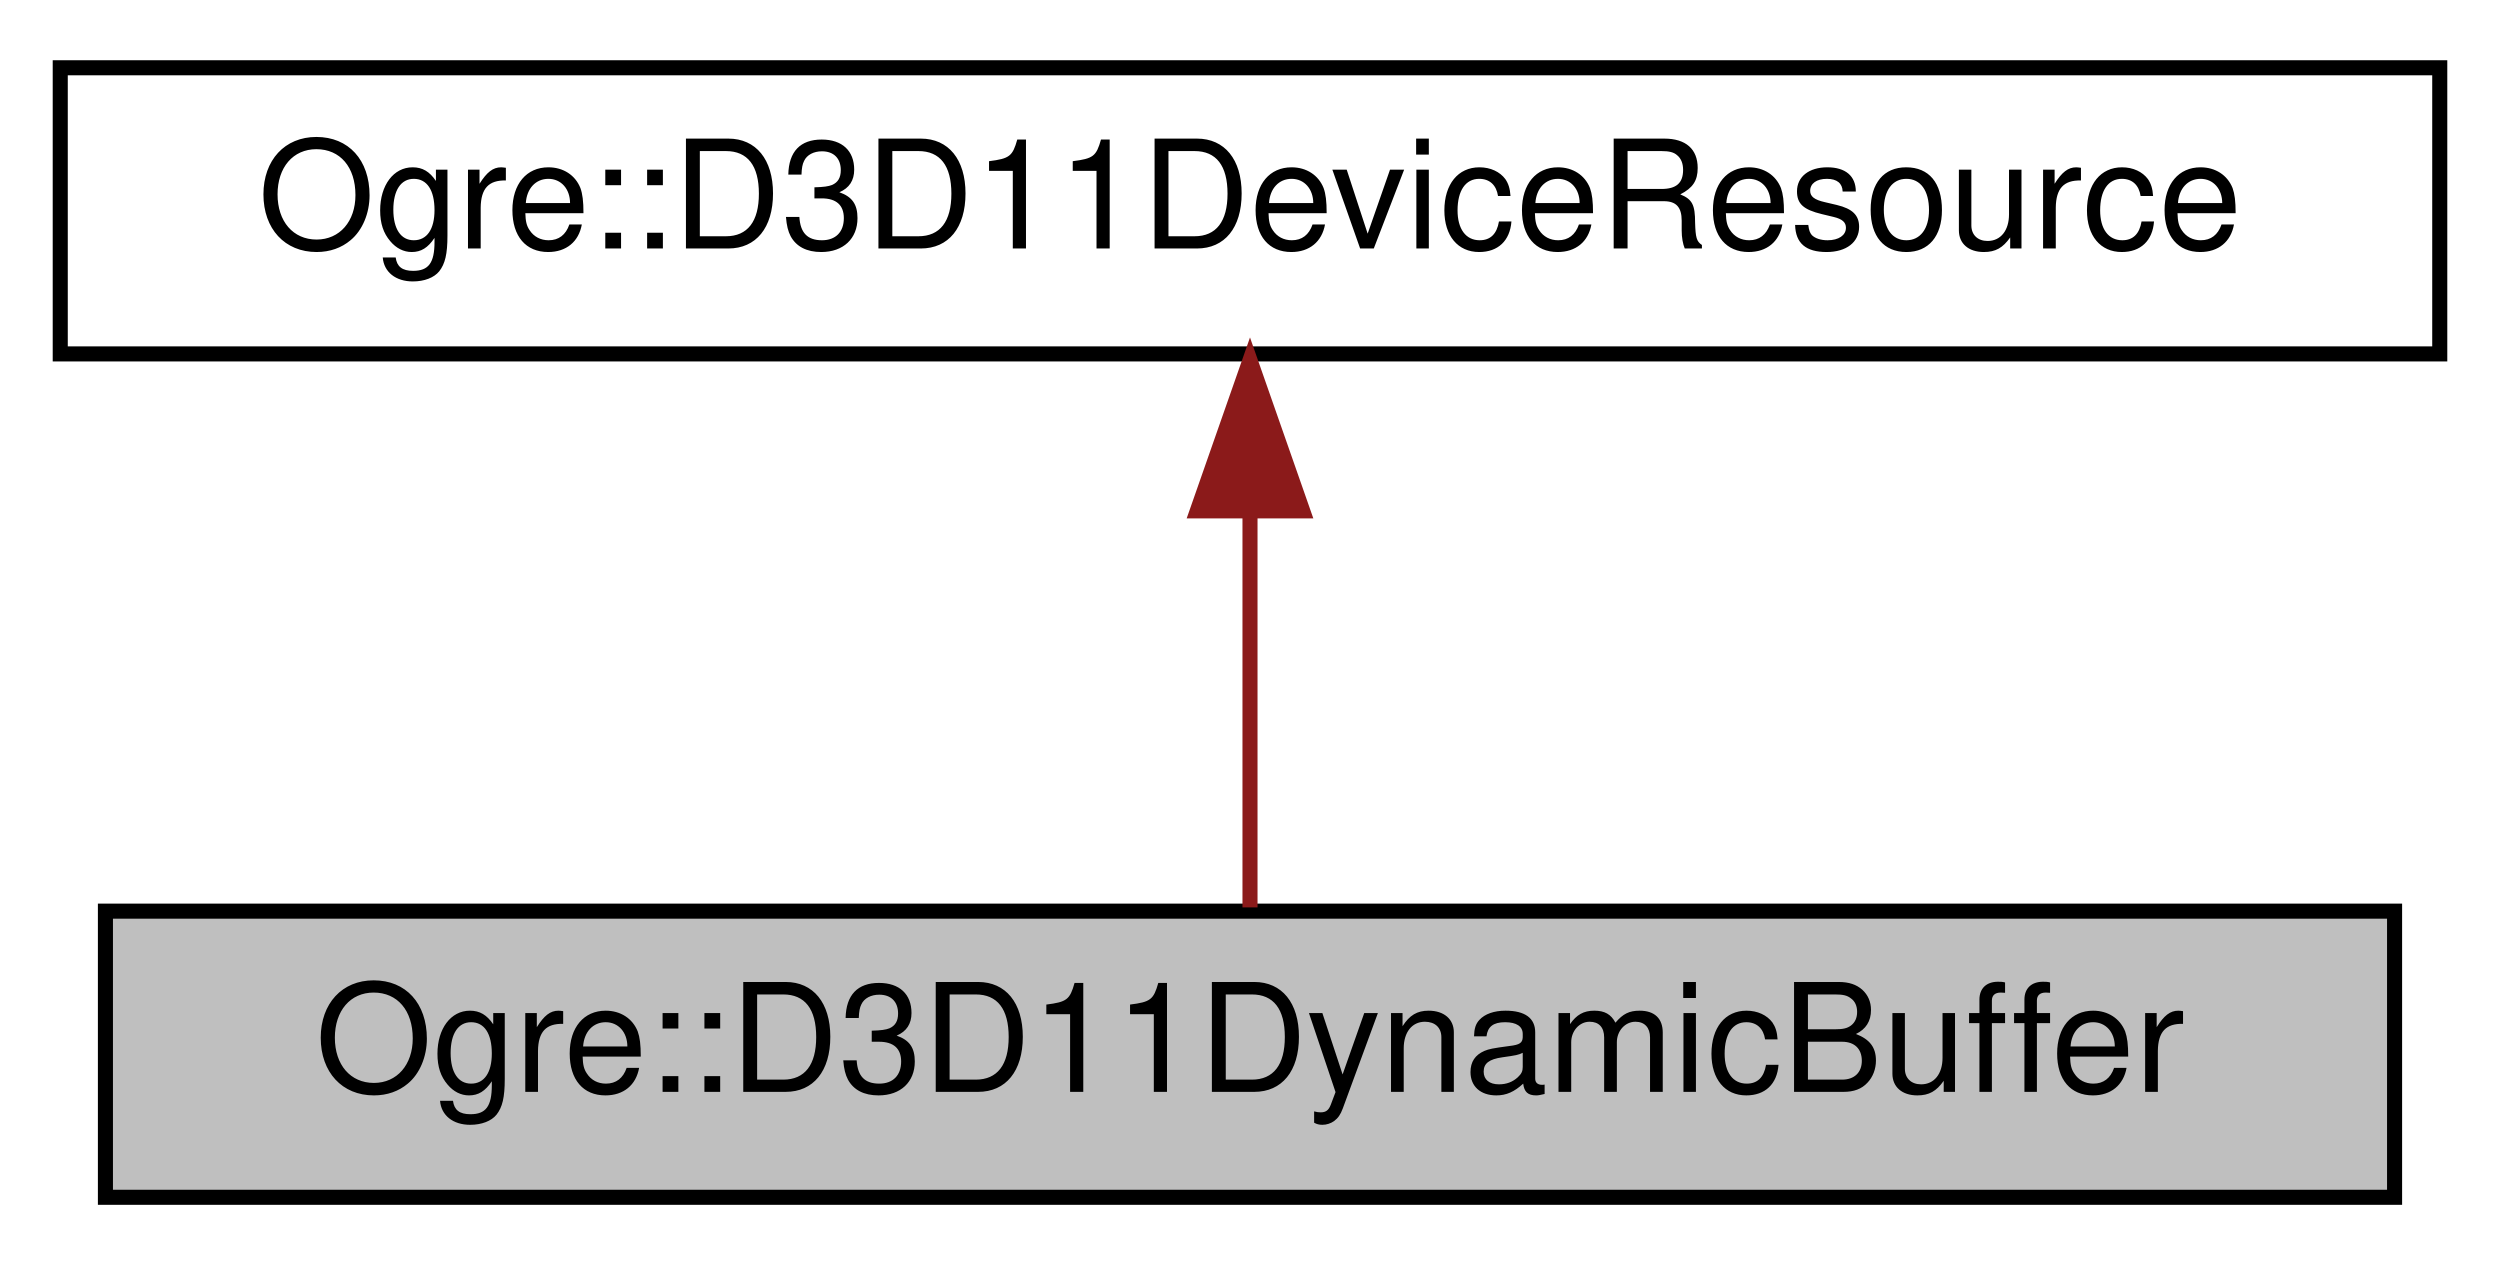
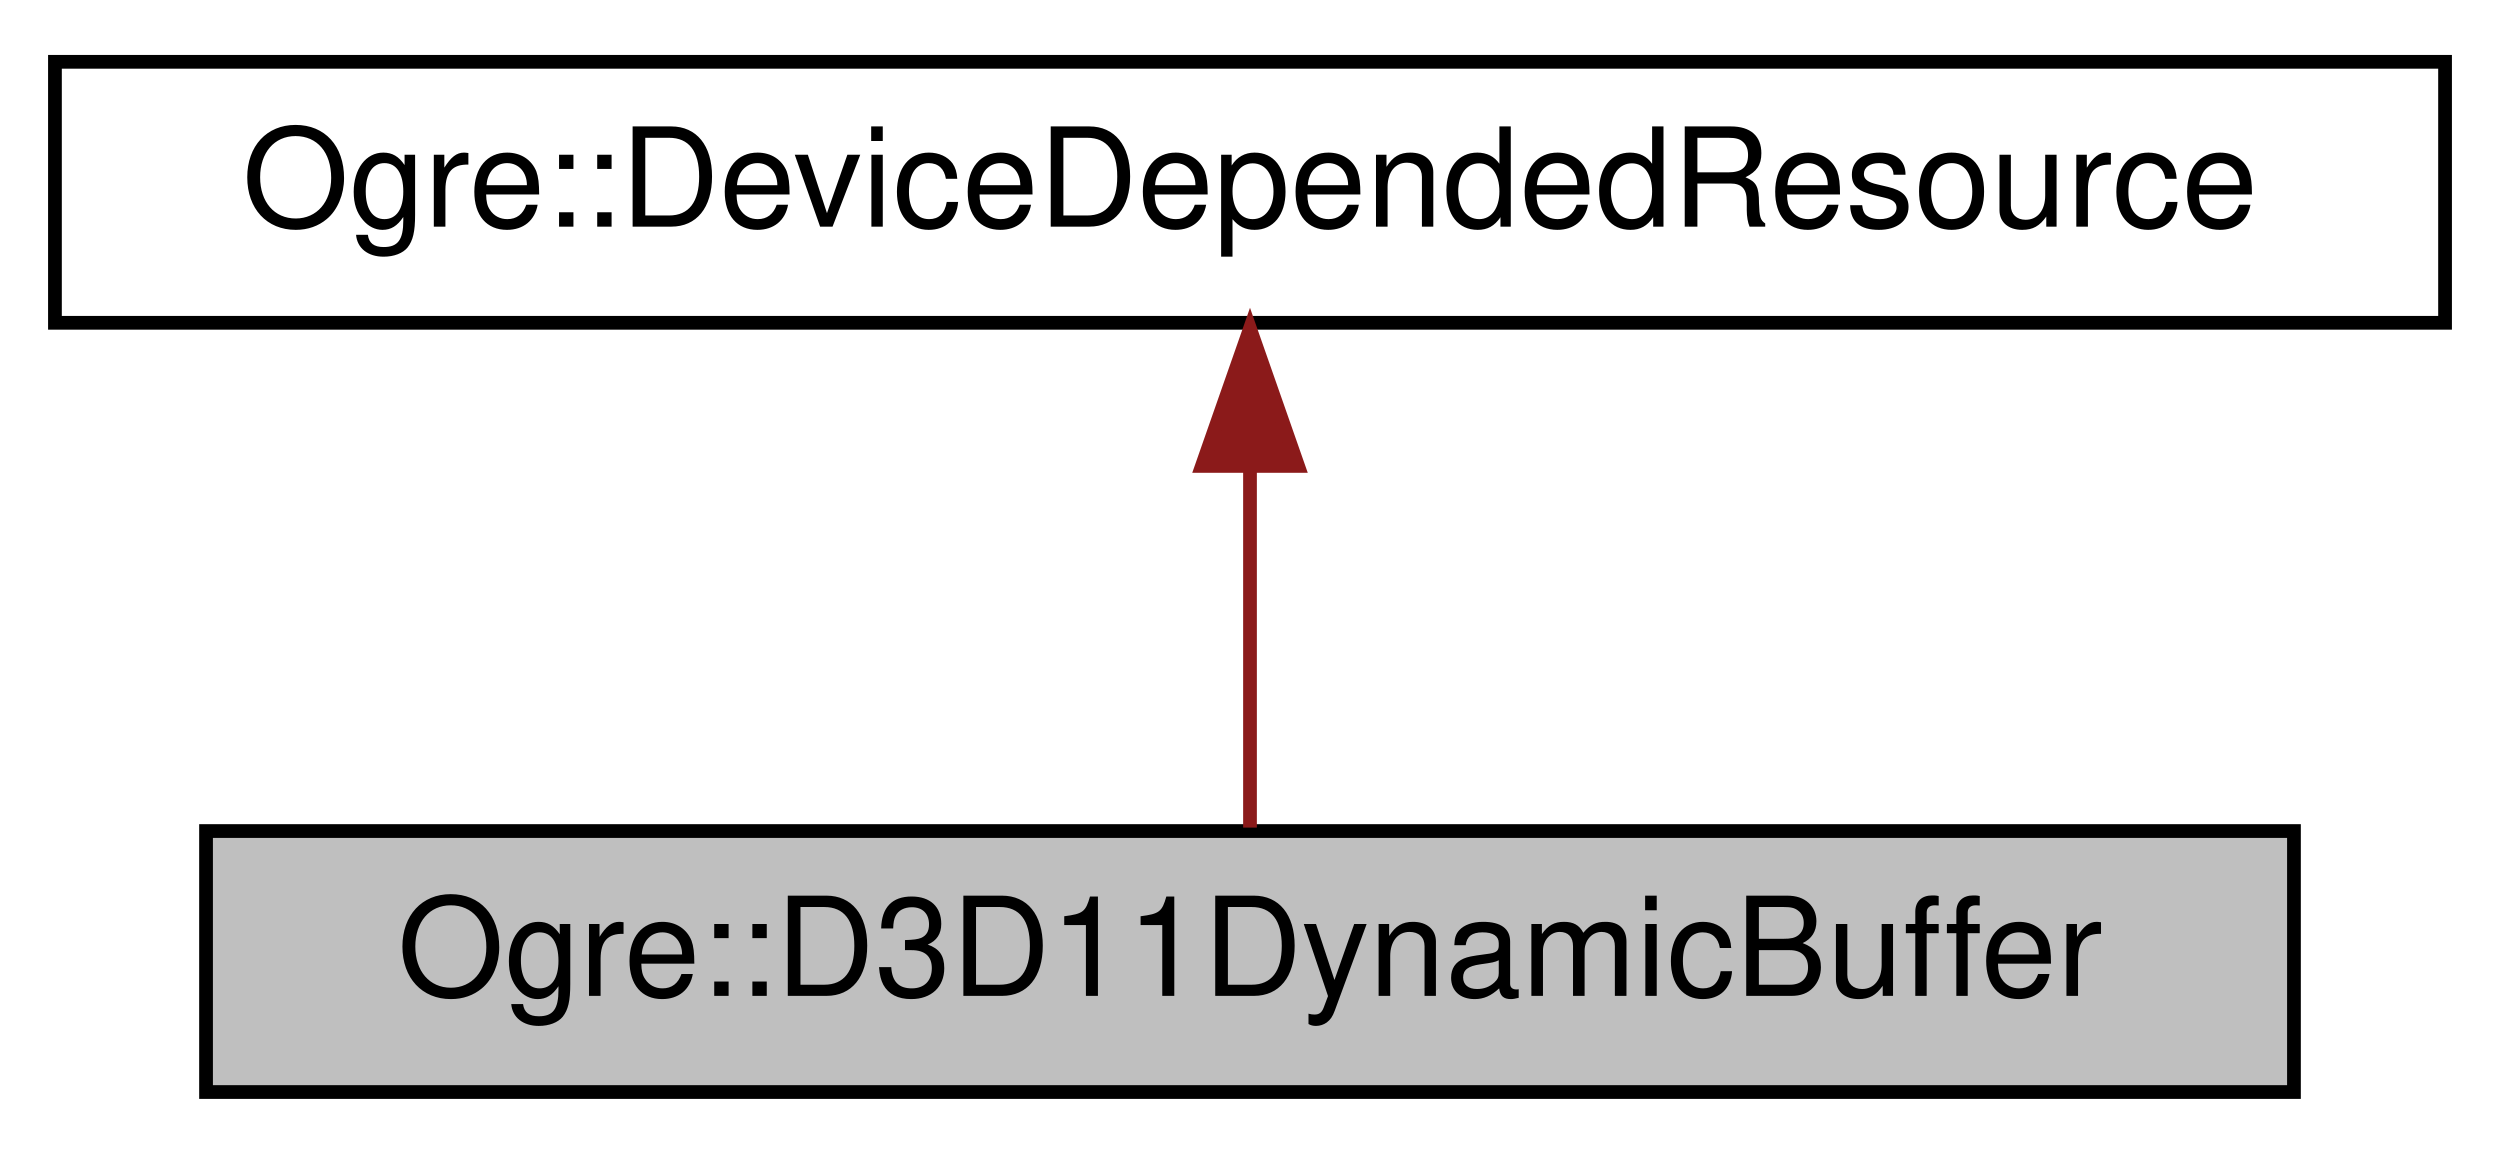
- <svg xmlns="http://www.w3.org/2000/svg" xmlns:xlink="http://www.w3.org/1999/xlink" width="166pt" height="84pt" viewBox="0.00 0.00 166.00 84.00">
+ <svg xmlns="http://www.w3.org/2000/svg" xmlns:xlink="http://www.w3.org/1999/xlink" width="182pt" height="84pt" viewBox="0.00 0.00 182.00 84.00">
  <g id="graph0" class="graph" transform="scale(1 1) rotate(0) translate(4 80)">
    <g id="node1" class="node">
      <g id="a_node1">
        <a xlink:title="D3D11 doesn't support mapping the same buffer twice even if the regions don't overlap.">
-           <polygon fill="#bfbfbf" stroke="black" points="3,-0.5 3,-19.5 155,-19.5 155,-0.5 3,-0.5" />
-           <text text-anchor="middle" x="79" y="-7.5" font-family="Helvetica,sans-Serif" font-size="10.00">Ogre::D3D11DynamicBuffer</text>
+           <polygon fill="#bfbfbf" stroke="black" points="11,-0.5 11,-19.5 163,-19.5 163,-0.5 11,-0.5" />
+           <text text-anchor="middle" x="87" y="-7.5" font-family="Helvetica,sans-Serif" font-size="10.00">Ogre::D3D11DynamicBuffer</text>
        </a>
      </g>
    </g>
    <g id="node2" class="node">
      <g id="a_node2">
-         <a xlink:href="class_ogre_1_1_d3_d11_device_resource.html" target="_top" xlink:title="Represents a Direct3D rendering resource.">
-           <polygon fill="none" stroke="black" points="0,-56.5 0,-75.5 158,-75.5 158,-56.5 0,-56.5" />
-           <text text-anchor="middle" x="79" y="-63.5" font-family="Helvetica,sans-Serif" font-size="10.00">Ogre::D3D11DeviceResource</text>
+         <a xlink:href="class_ogre_1_1_device_depended_resource.html" target="_top" xlink:title="Represents a GPU device depended resource.">
+           <polygon fill="none" stroke="black" points="0,-56.5 0,-75.5 174,-75.5 174,-56.5 0,-56.5" />
+           <text text-anchor="middle" x="87" y="-63.5" font-family="Helvetica,sans-Serif" font-size="10.00">Ogre::DeviceDependedResource</text>
        </a>
      </g>
    </g>
    <g id="edge1" class="edge">
-       <path fill="none" stroke="#8b1a1a" d="M79,-45.8C79,-36.91 79,-26.78 79,-19.75" />
-       <polygon fill="#8b1a1a" stroke="#8b1a1a" points="75.5,-46.08 79,-56.08 82.5,-46.08 75.5,-46.08" />
+       <path fill="none" stroke="#8b1a1a" d="M87,-45.8C87,-36.91 87,-26.78 87,-19.75" />
+       <polygon fill="#8b1a1a" stroke="#8b1a1a" points="83.5,-46.08 87,-56.08 90.5,-46.08 83.5,-46.08" />
    </g>
  </g>
</svg>
